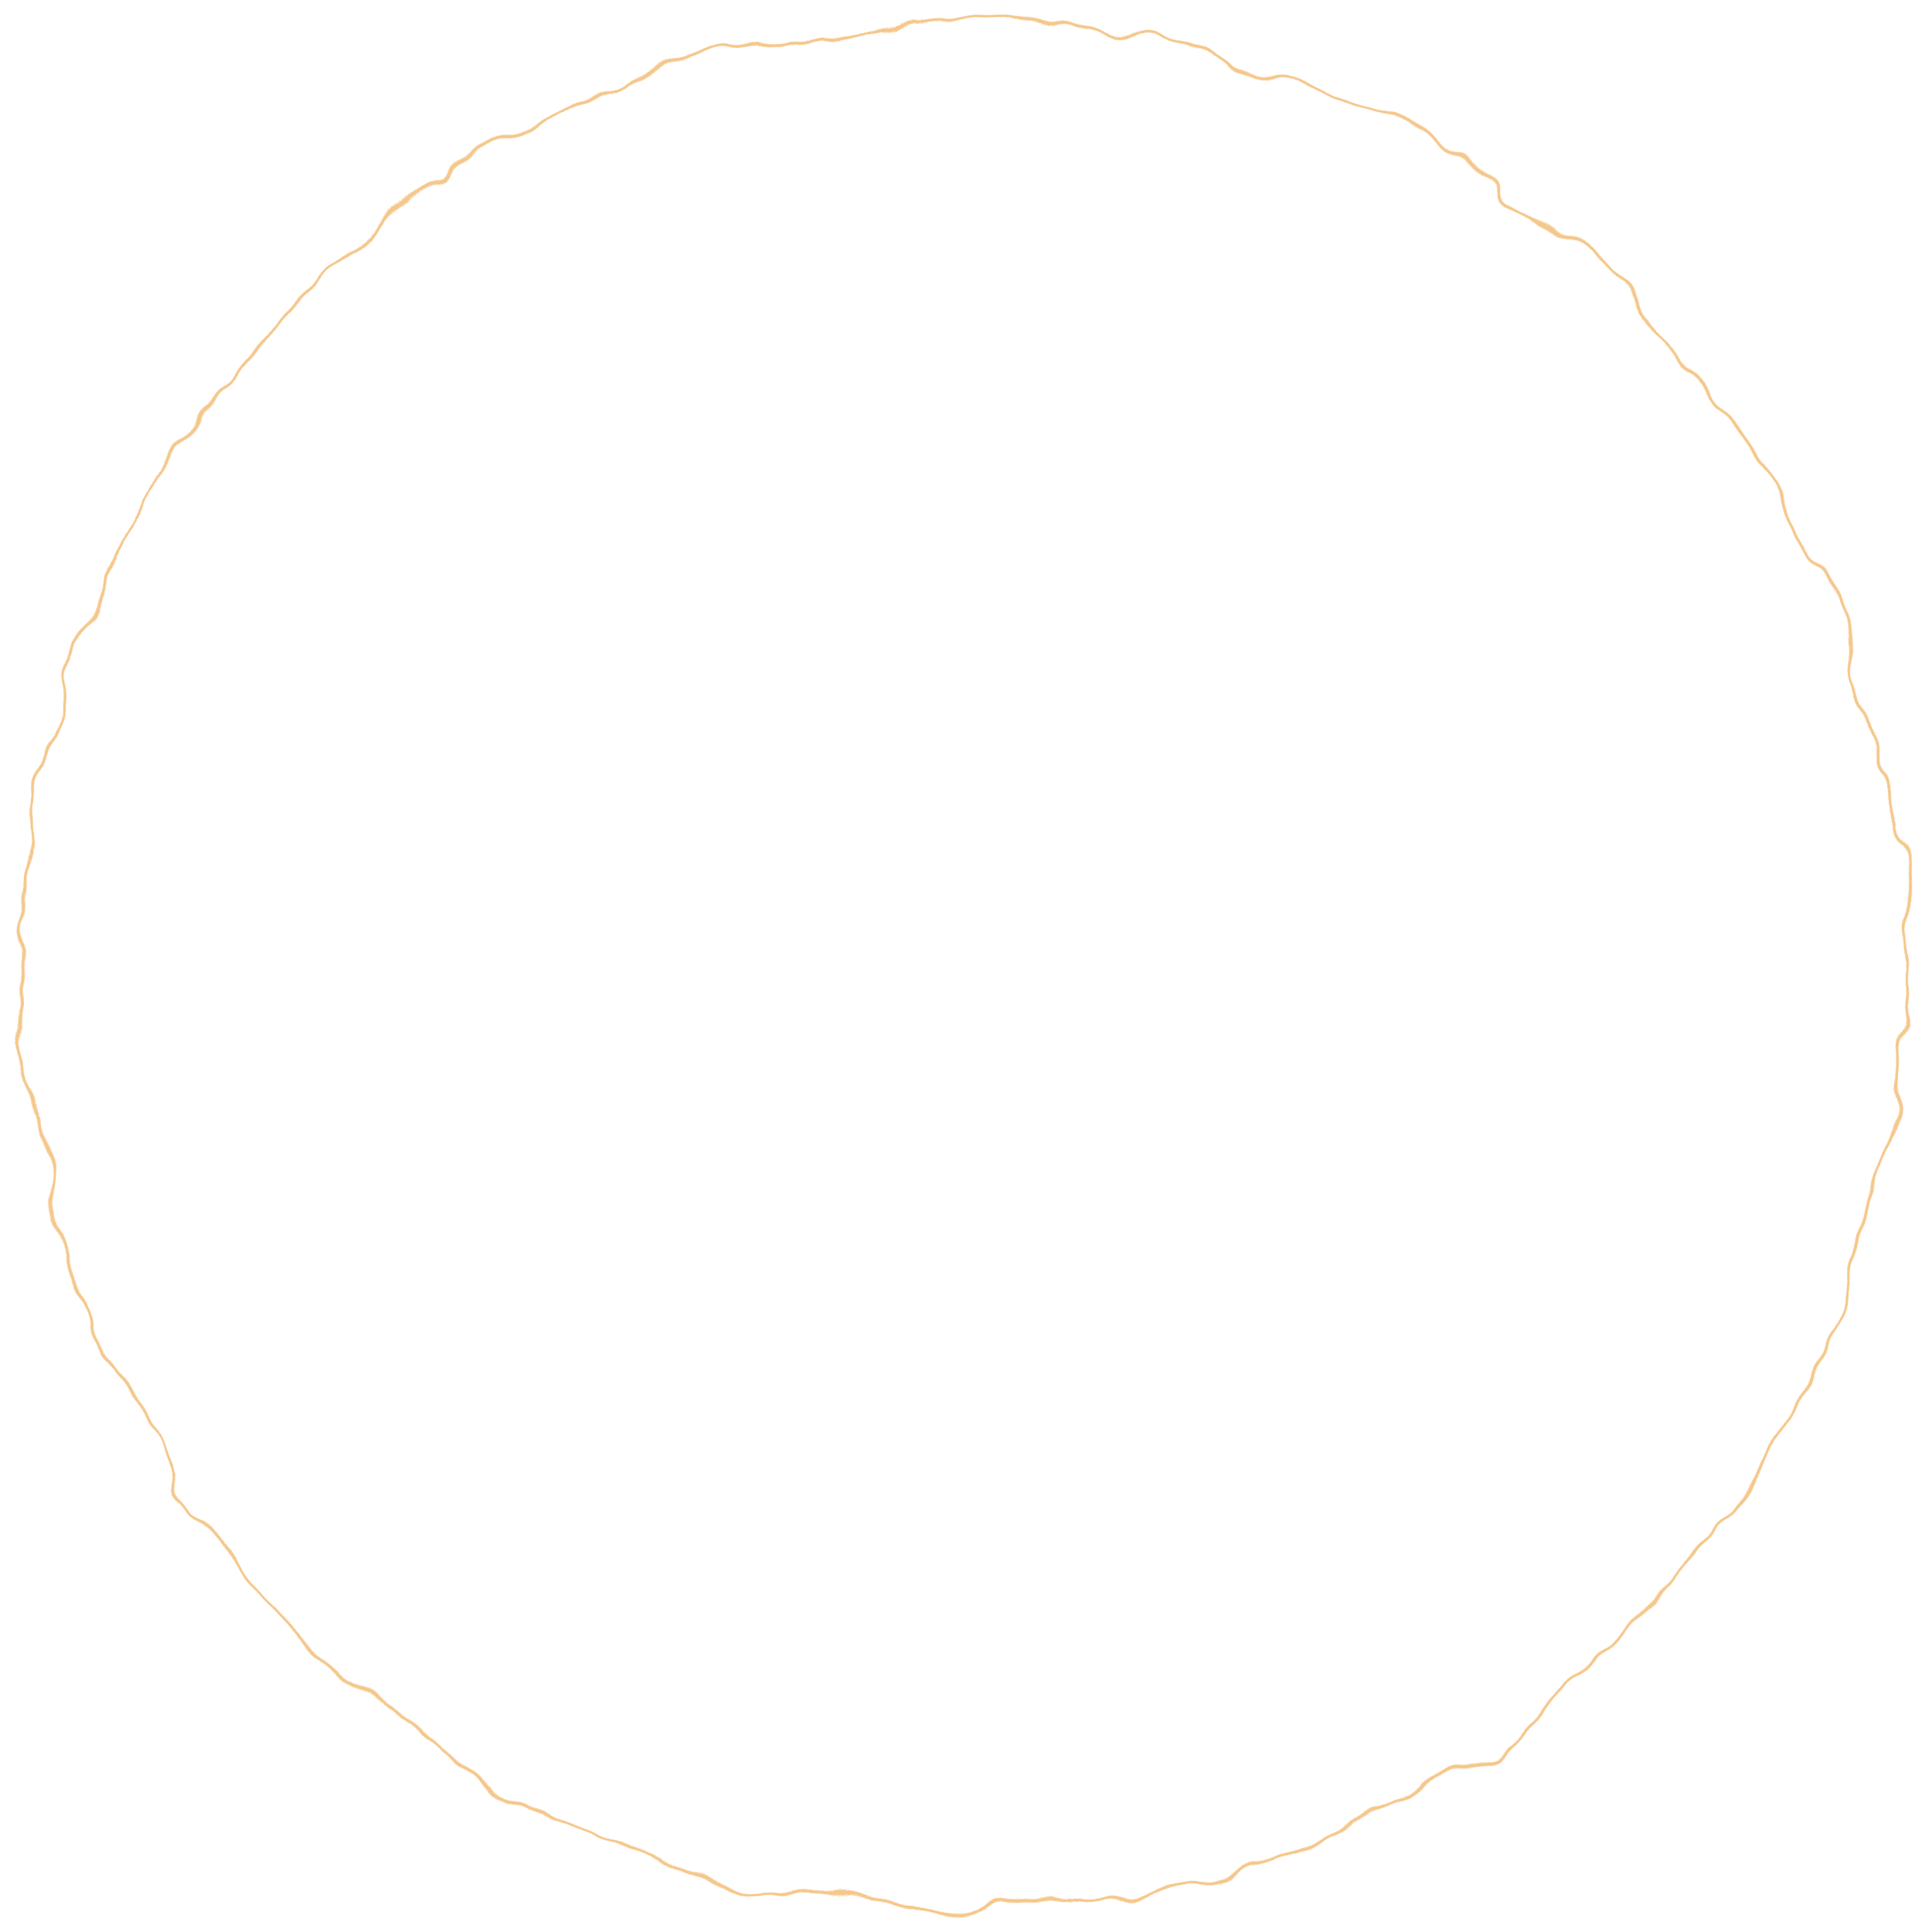
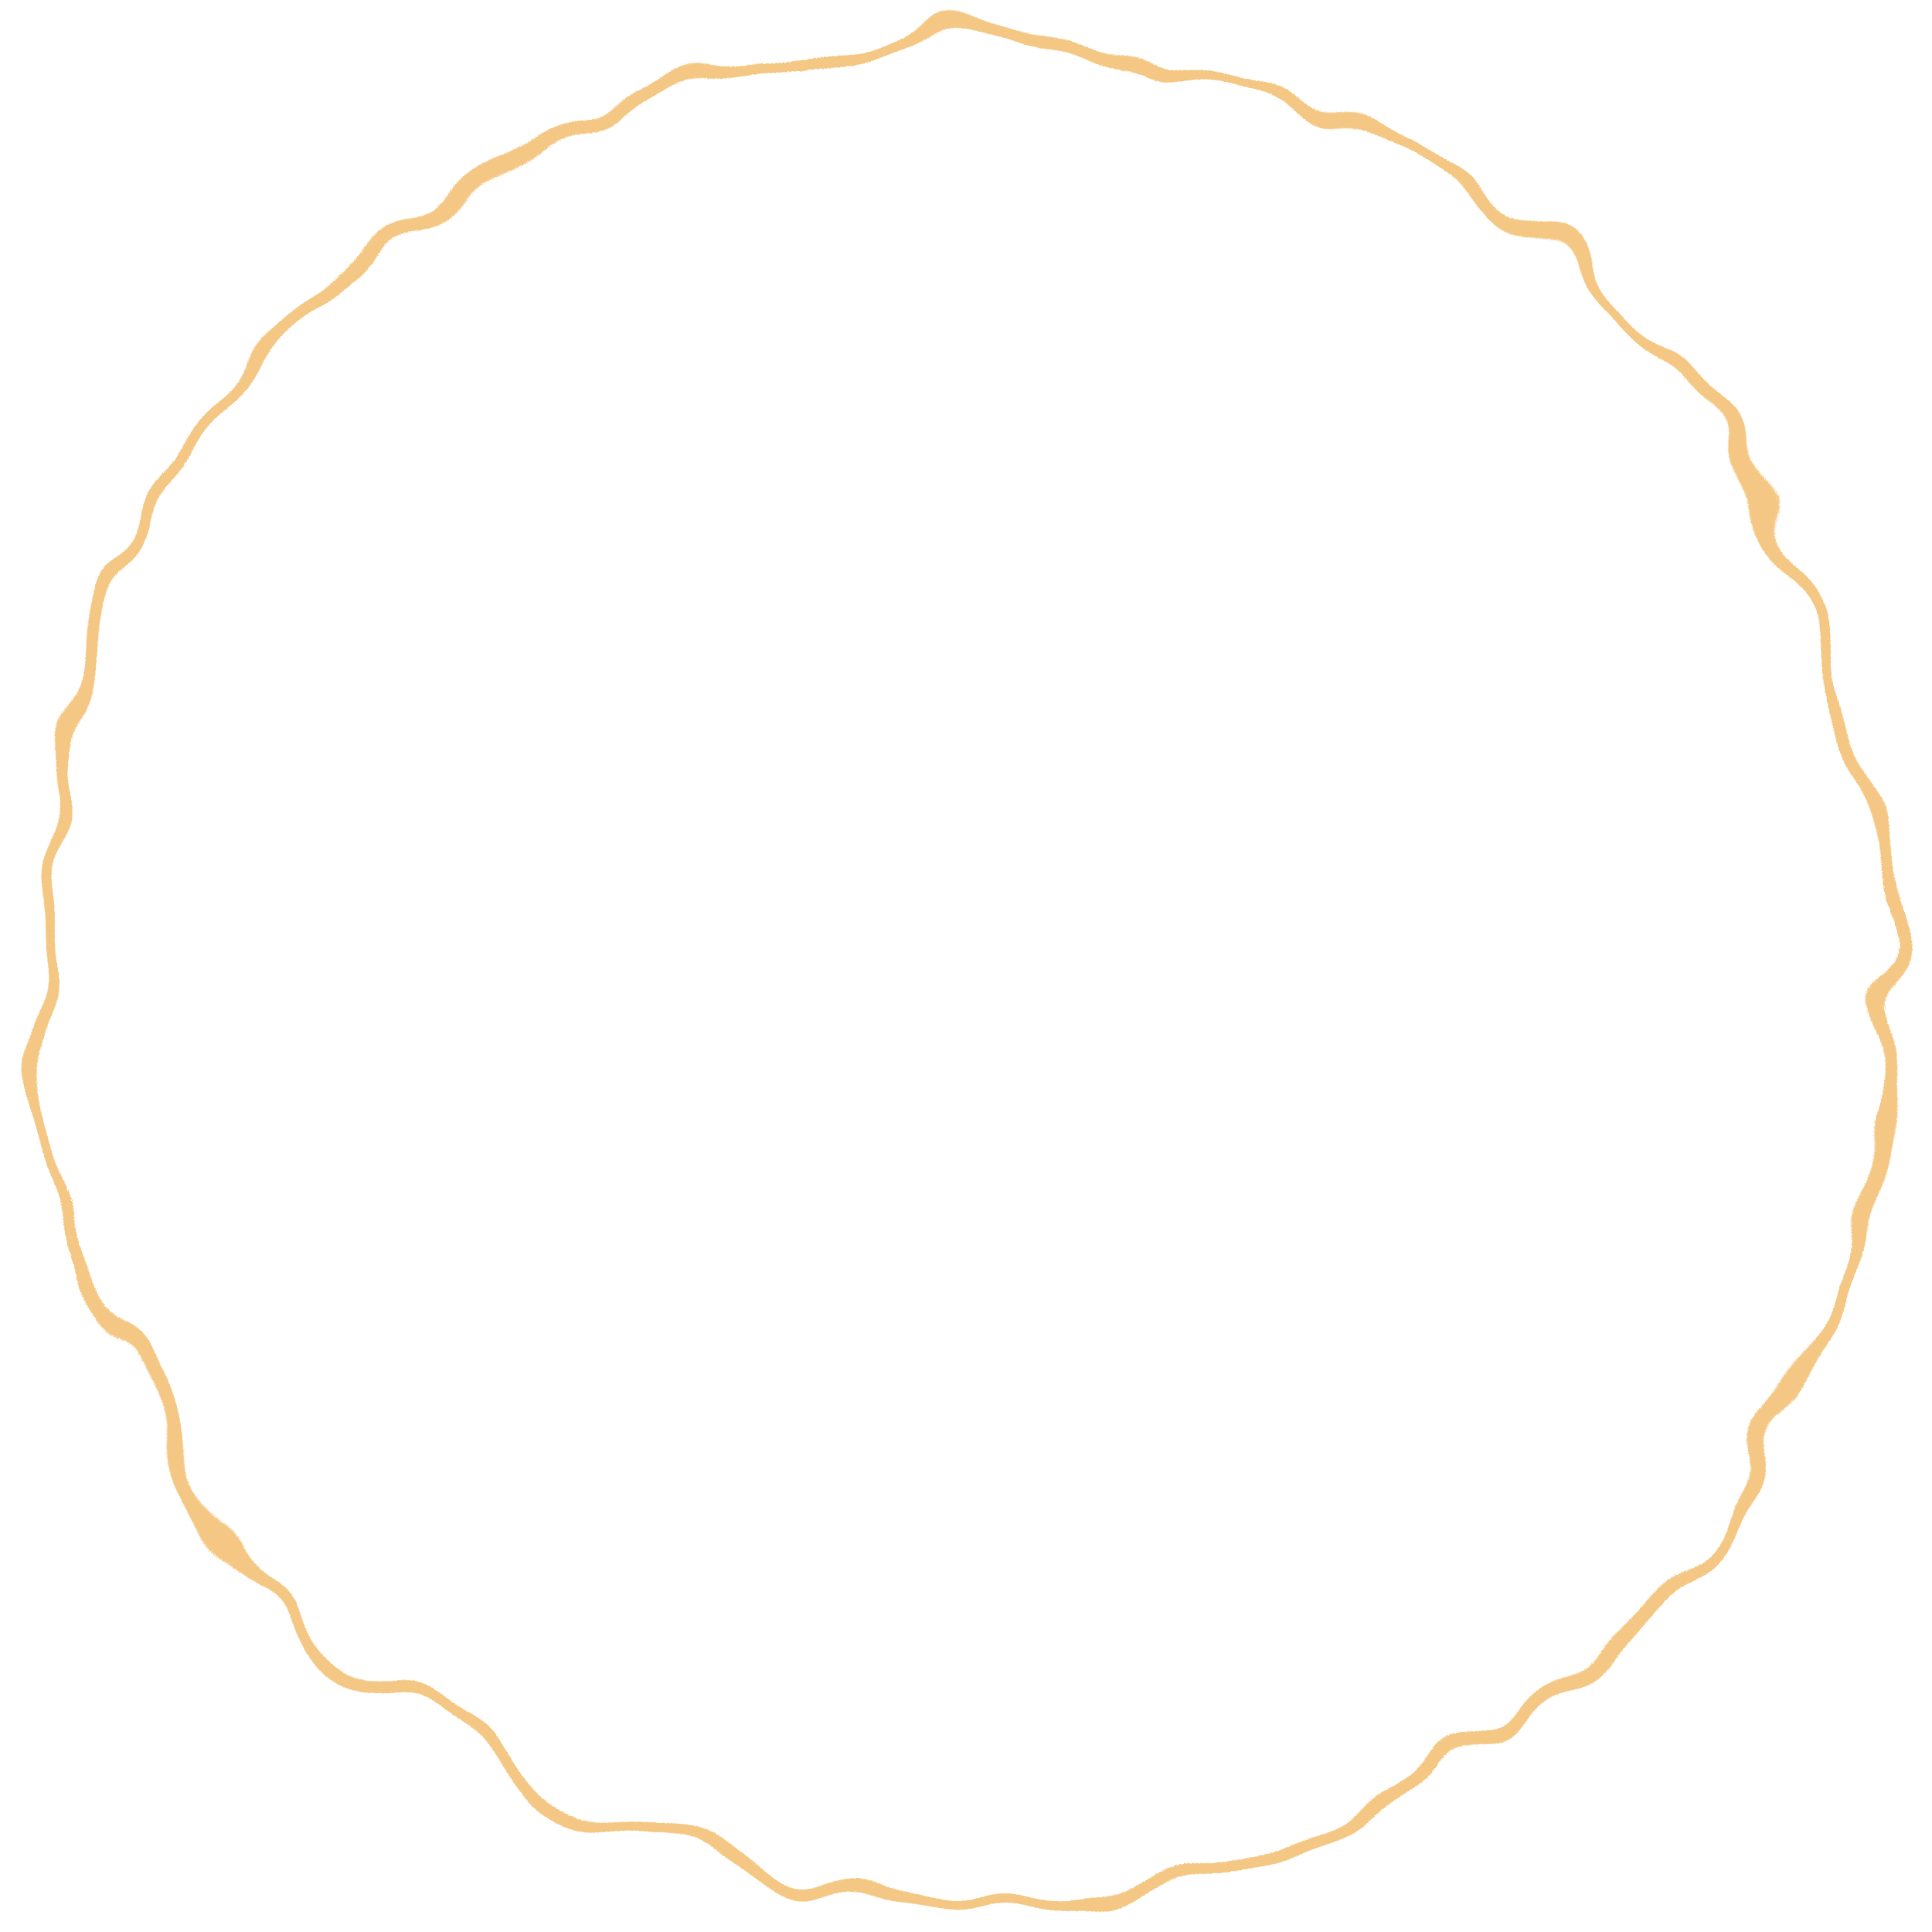
- <svg xmlns="http://www.w3.org/2000/svg" width="603" height="603" viewBox="0 0 603 603" fill="none">
-   <g filter="url(#filter0_g_240_2224)">
-     <path d="M301.05 6.8C463.559 6.8 595.3 138.669 595.3 301.338C595.3 464.007 463.559 595.877 301.05 595.877C138.54 595.877 6.8 464.007 6.8 301.338C6.8 138.669 138.541 6.8 301.05 6.8Z" stroke="#F5C78B" />
-   </g>
+ <svg xmlns="http://www.w3.org/2000/svg" viewBox="0 0 603 603">
+   <circle cx="301.5" cy="301.5" r="290" fill="none" stroke="#F4C884" stroke-width="4" filter="url(#wobble)" />
  <defs>
-     <filter id="filter0_g_240_2224" x="-0" y="-0" width="602.1" height="602.677" filterUnits="userSpaceOnUse" color-interpolation-filters="sRGB">
-       <feFlood flood-opacity="0" result="BackgroundImageFix" />
-       <feBlend mode="normal" in="SourceGraphic" in2="BackgroundImageFix" result="shape" />
-       <feTurbulence type="fractalNoise" baseFrequency="0.035 0.035" numOctaves="3" seed="2723" />
-       <feDisplacementMap in="shape" scale="12.6" xChannelSelector="R" yChannelSelector="G" result="displacedImage" width="100%" height="100%" />
-       <feMerge result="effect1_texture_240_2224">
-         <feMergeNode in="displacedImage" />
-       </feMerge>
+     <filter id="wobble" x="-25%" y="-25%" width="150%" height="150%" filterUnits="userSpaceOnUse" color-interpolation-filters="sRGB">
+       <feTurbulence type="fractalNoise" baseFrequency="0.025" numOctaves="2" seed="2723" result="noise" />
+       <feGaussianBlur in="noise" stdDeviation="2.5" result="softNoise" />
+       <feDisplacementMap in="SourceGraphic" in2="softNoise" scale="26" xChannelSelector="R" yChannelSelector="G" />
    </filter>
  </defs>
</svg>
